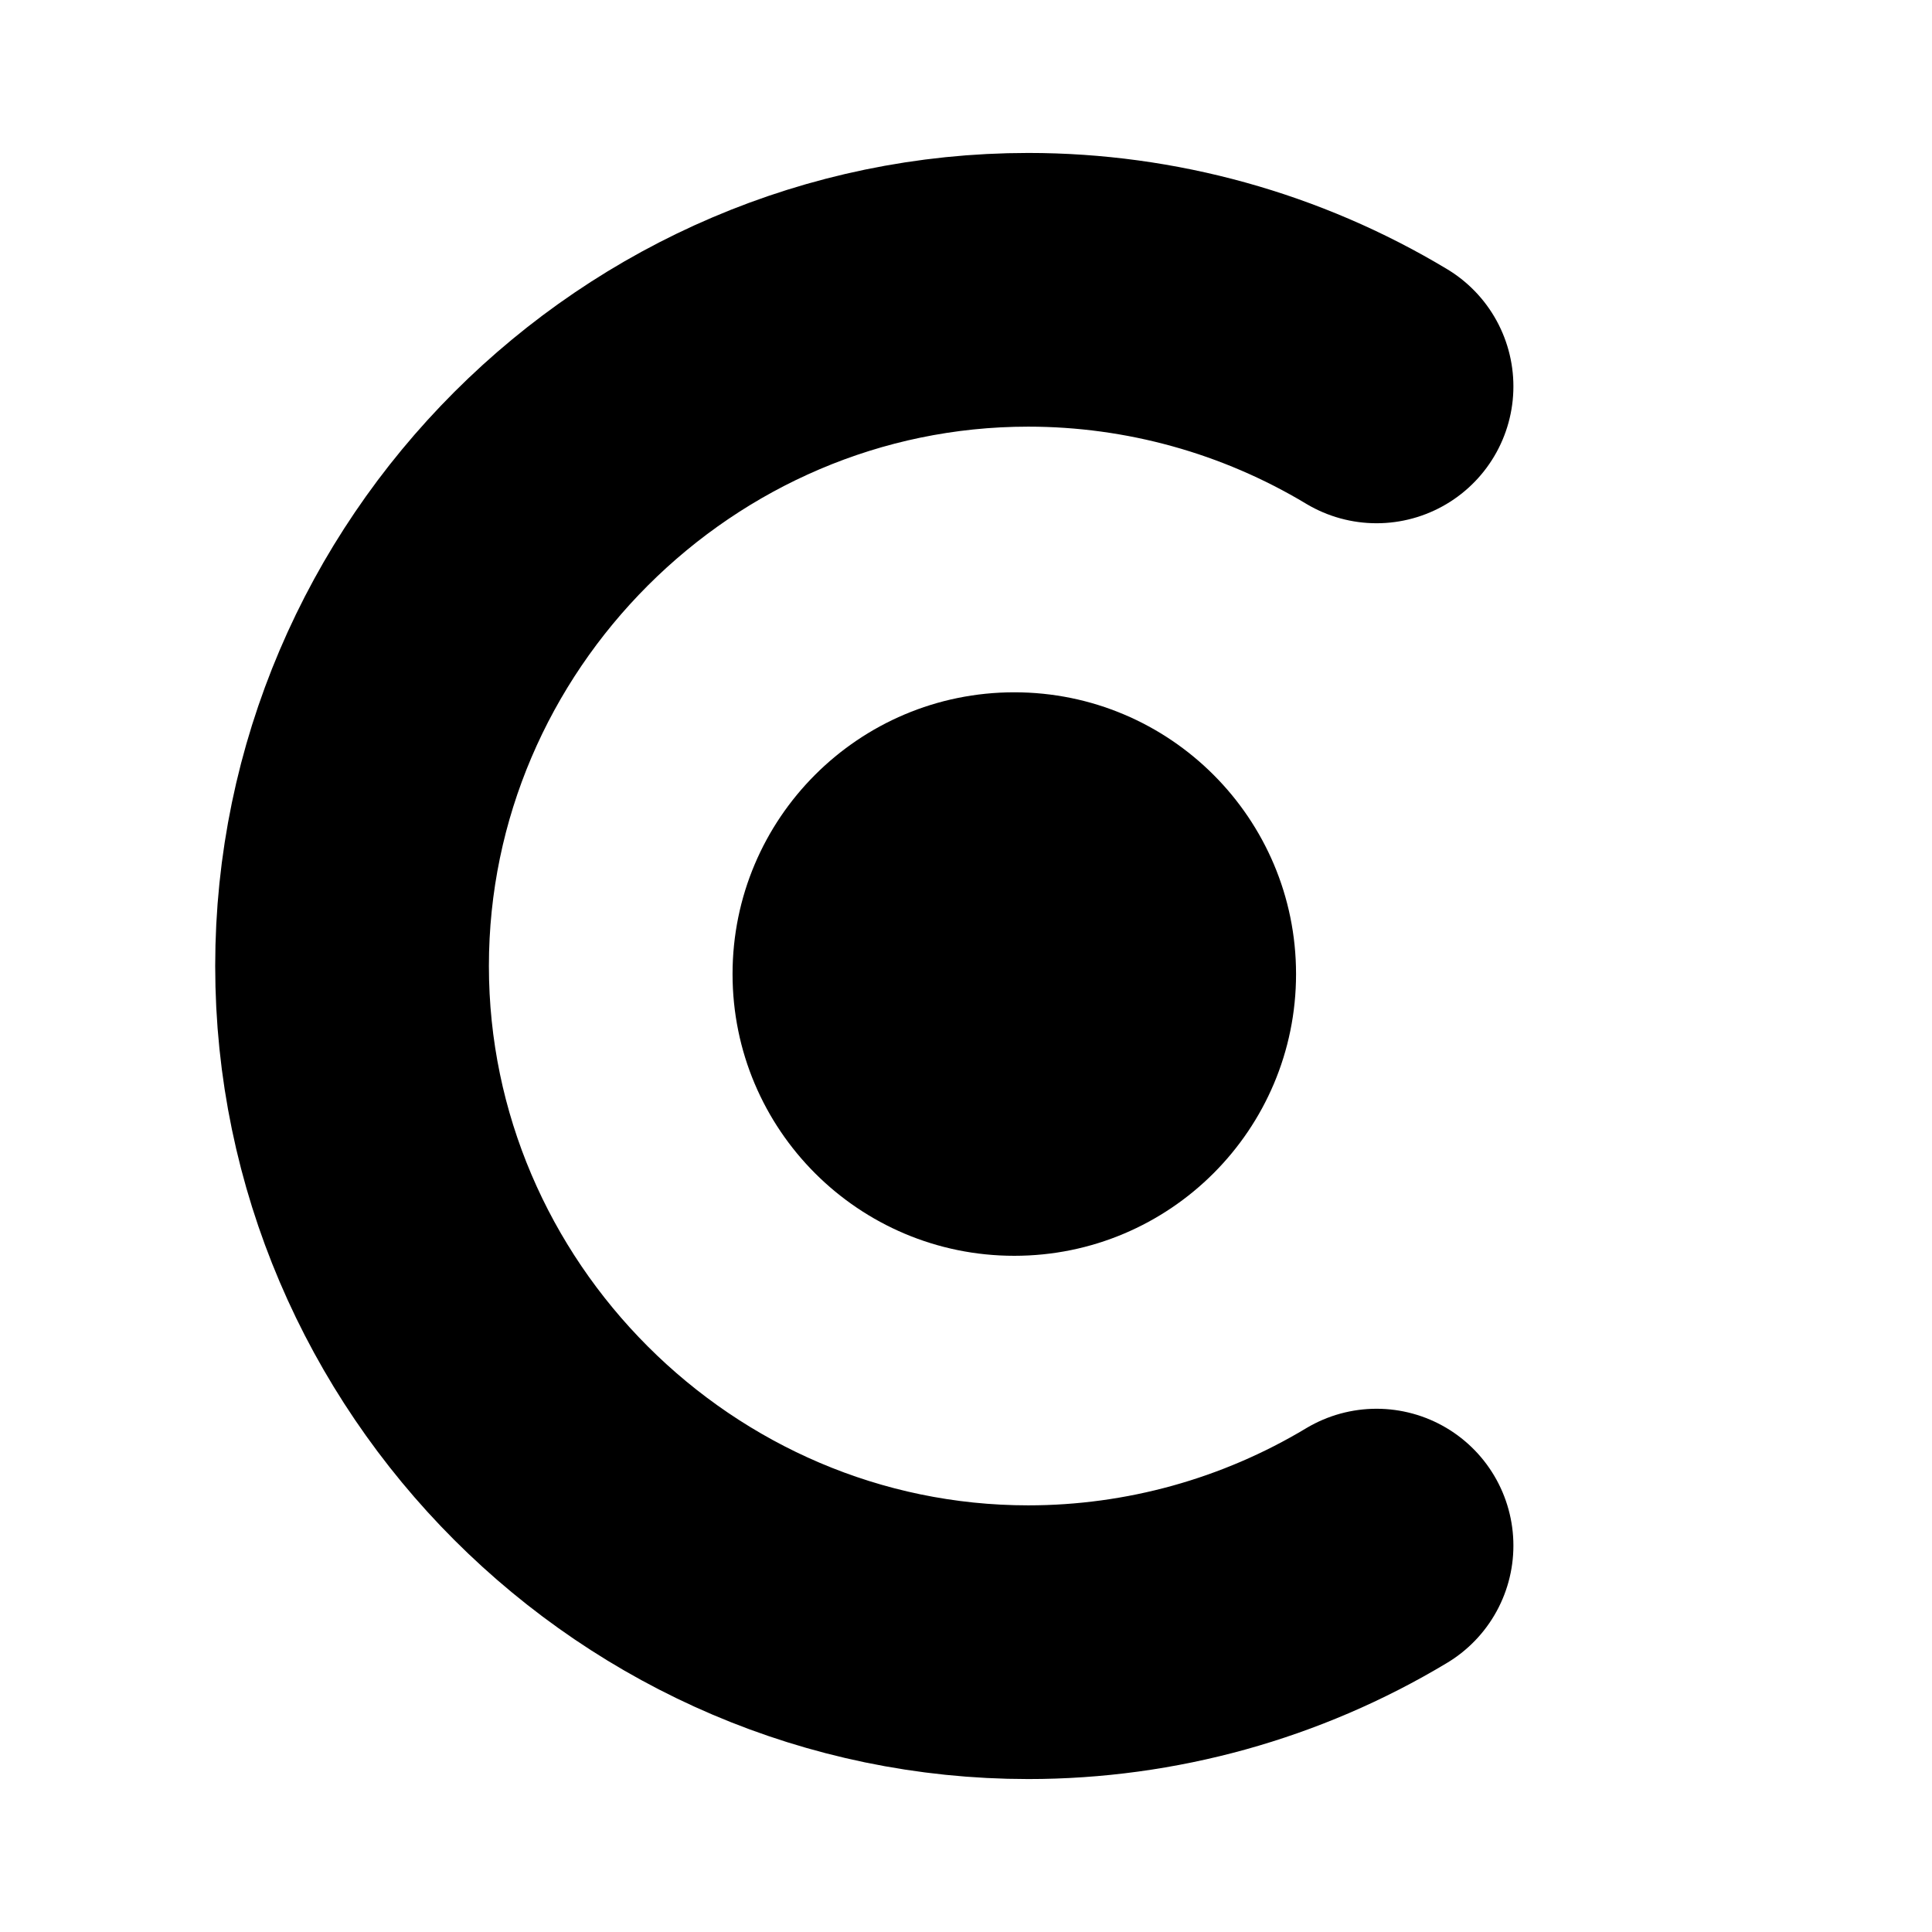
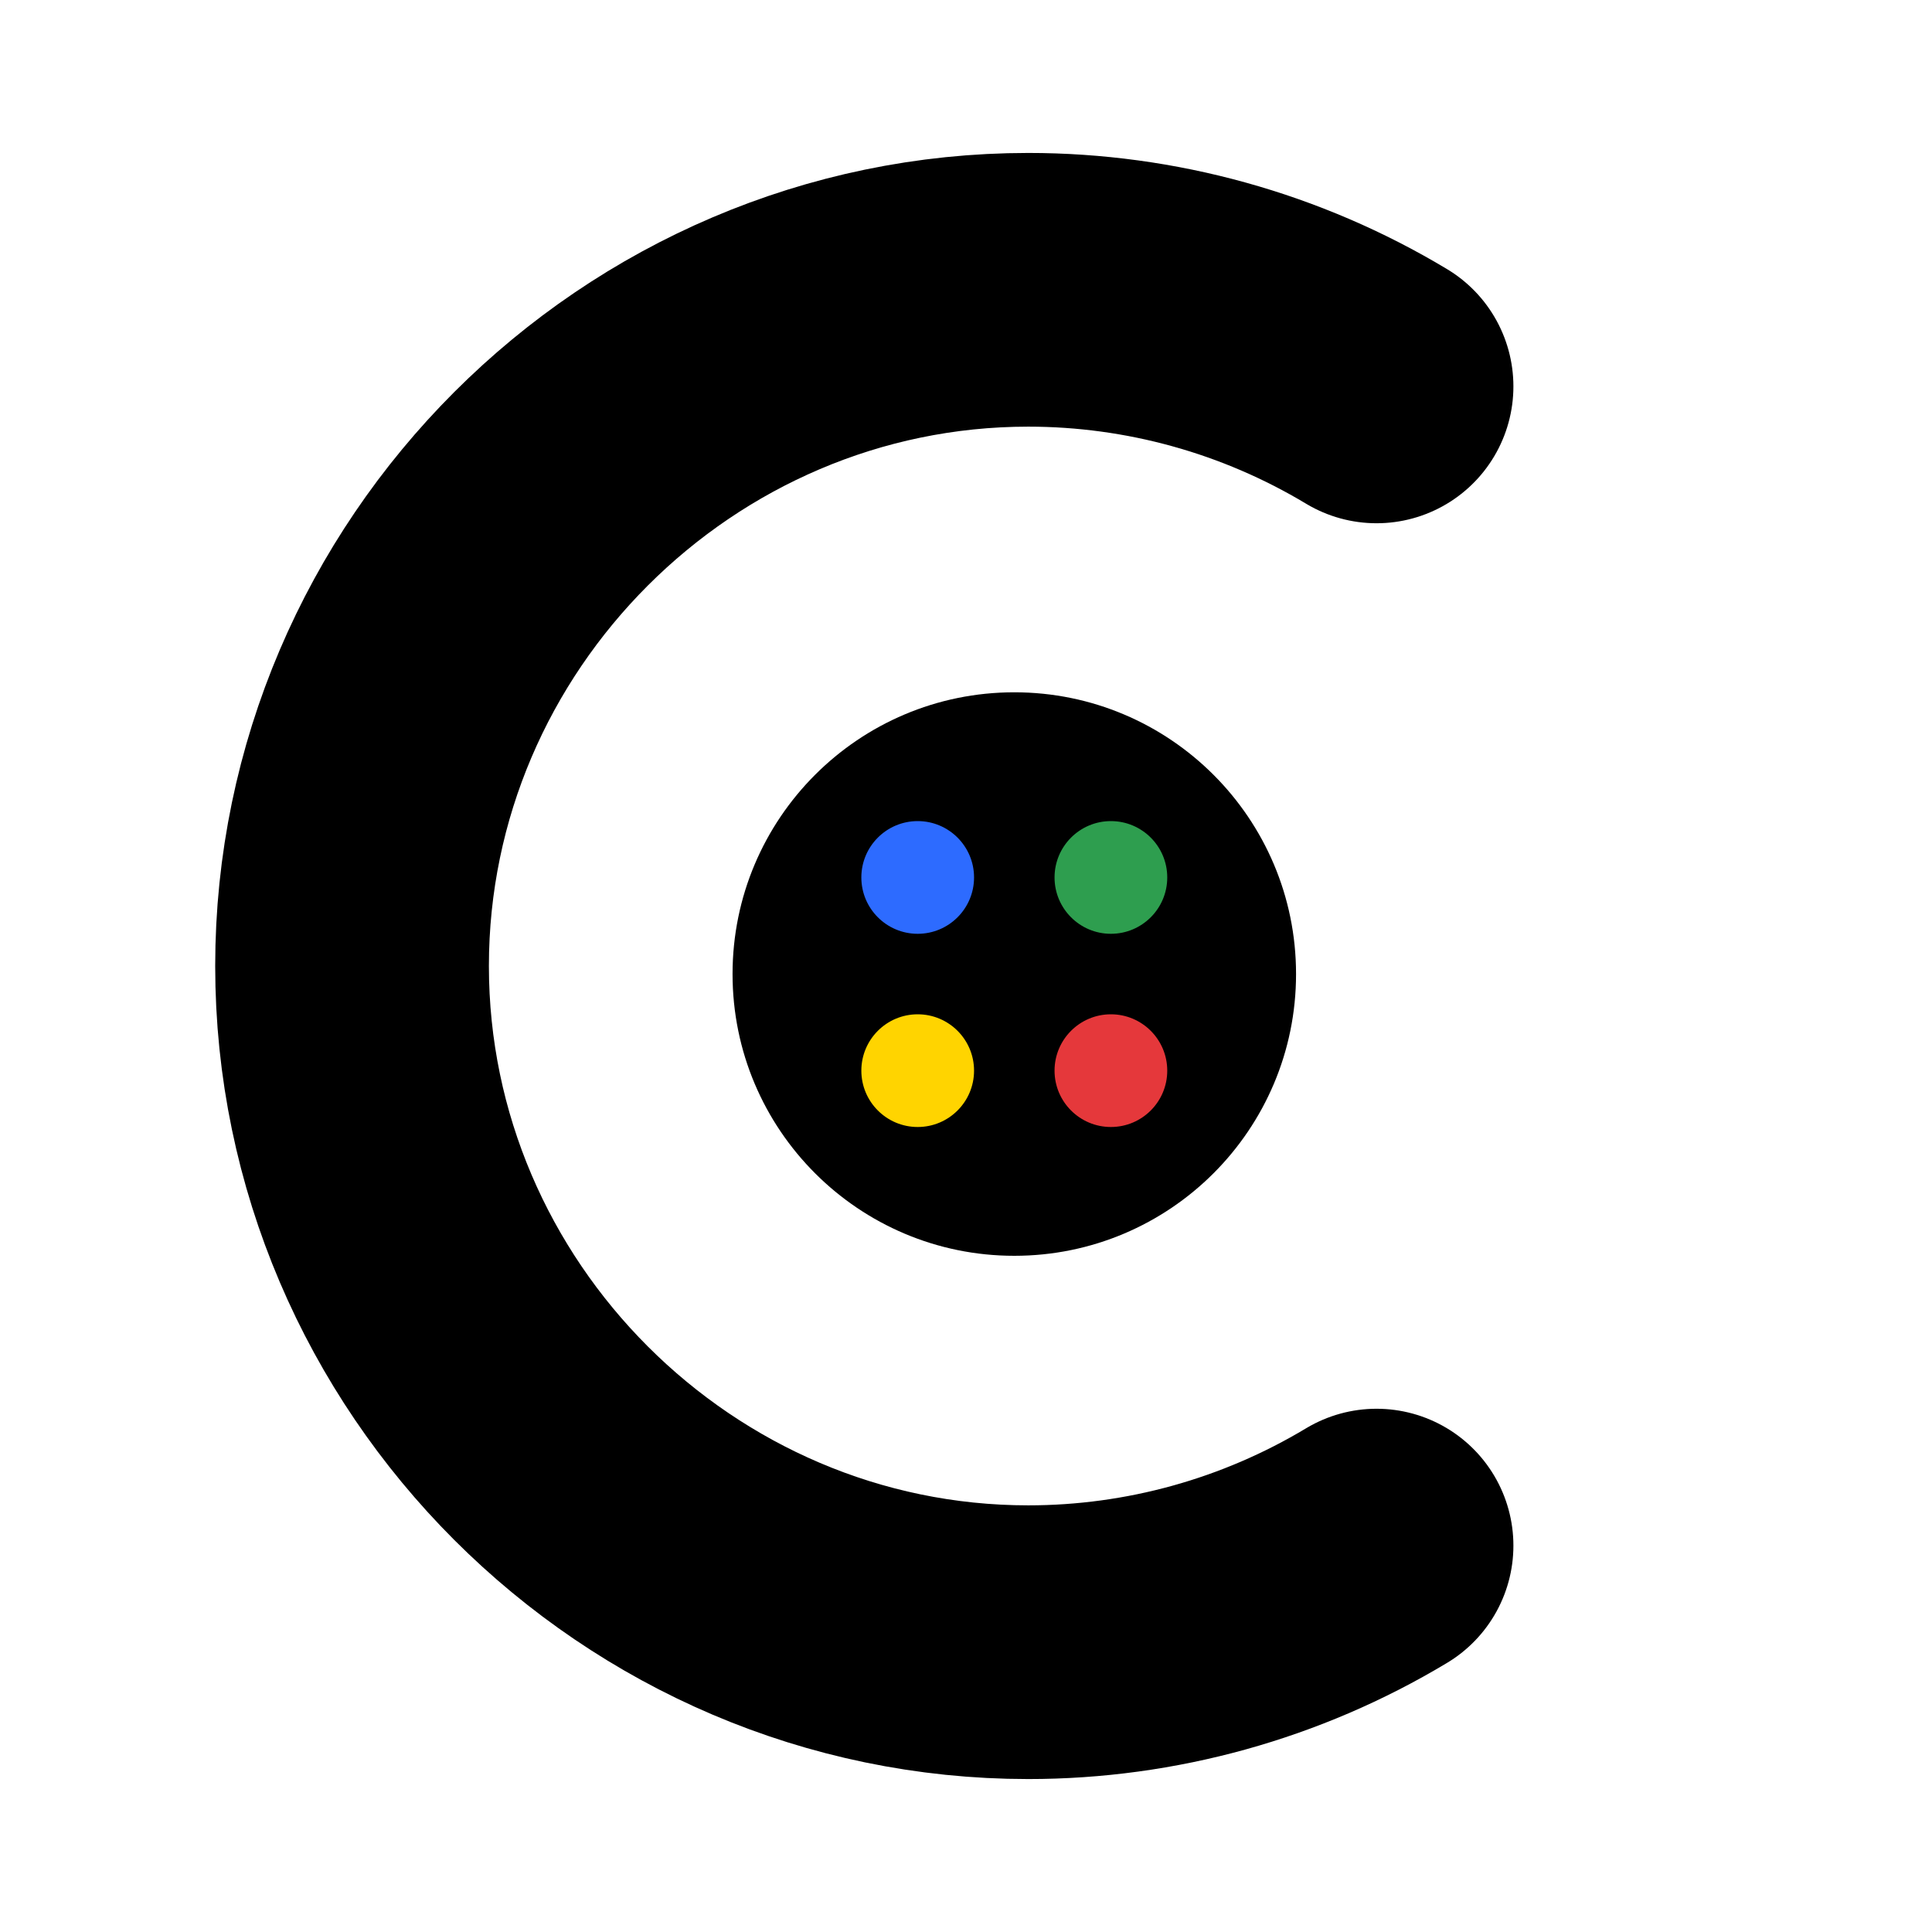
<svg xmlns="http://www.w3.org/2000/svg" width="100%" height="100%" viewBox="0 0 240 240" version="1.1" xml:space="preserve" style="fill-rule:evenodd;clip-rule:evenodd;stroke-linecap:round;">
  <path d="M171,48C157.935,40.149 142.976,36 127.733,36C81.652,36 43.733,73.919 43.733,120C43.733,166.081 81.652,204 127.733,204C142.976,204 157.935,199.851 171,192" style="fill:none;fill-rule:nonzero;stroke:#000000;stroke-width:34px;" />
  <g transform="matrix(0.853659,0,0,0.853659,34.6585,51.8537)">
    <circle cx="107" cy="81" r="41" style="fill:#000000;" />
  </g>
+   <circle cx="114" cy="109" r="7" style="fill:#2D6BFF;" />
+   <circle cx="138" cy="109" r="7" style="fill:#2E9E4F;" />
+   <circle cx="114" cy="133" r="7" style="fill:#FFD400;" />
+   <circle cx="138" cy="133" r="7" style="fill:#E5383B;" />
</svg>
